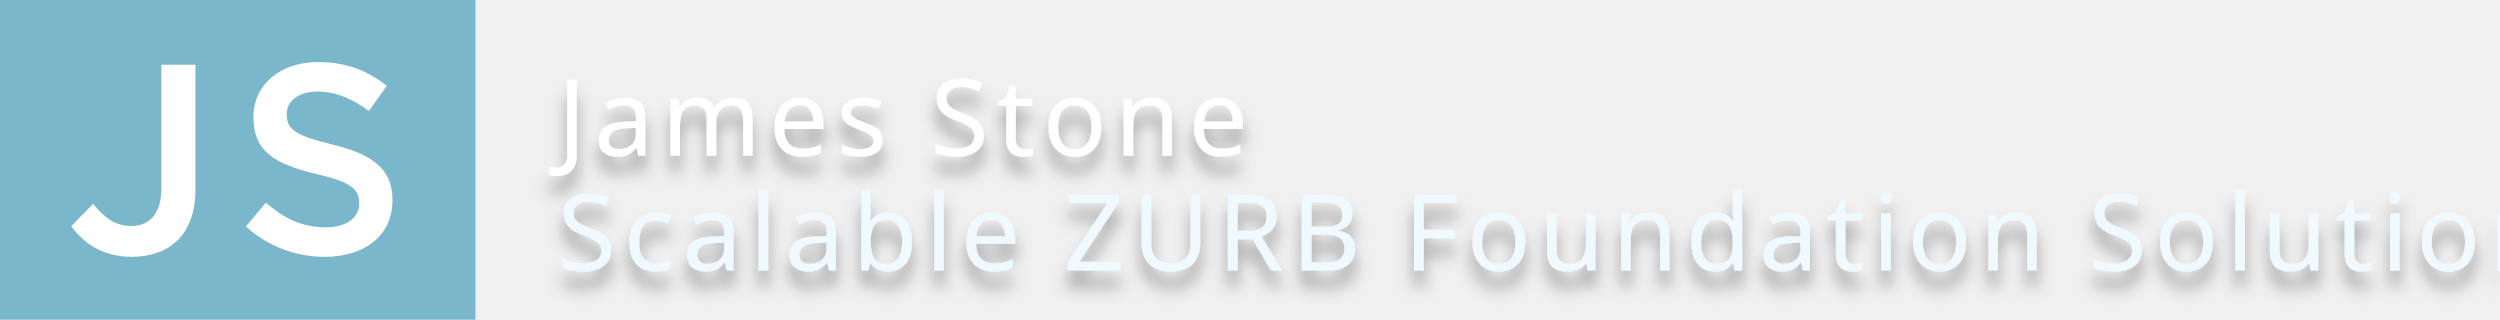
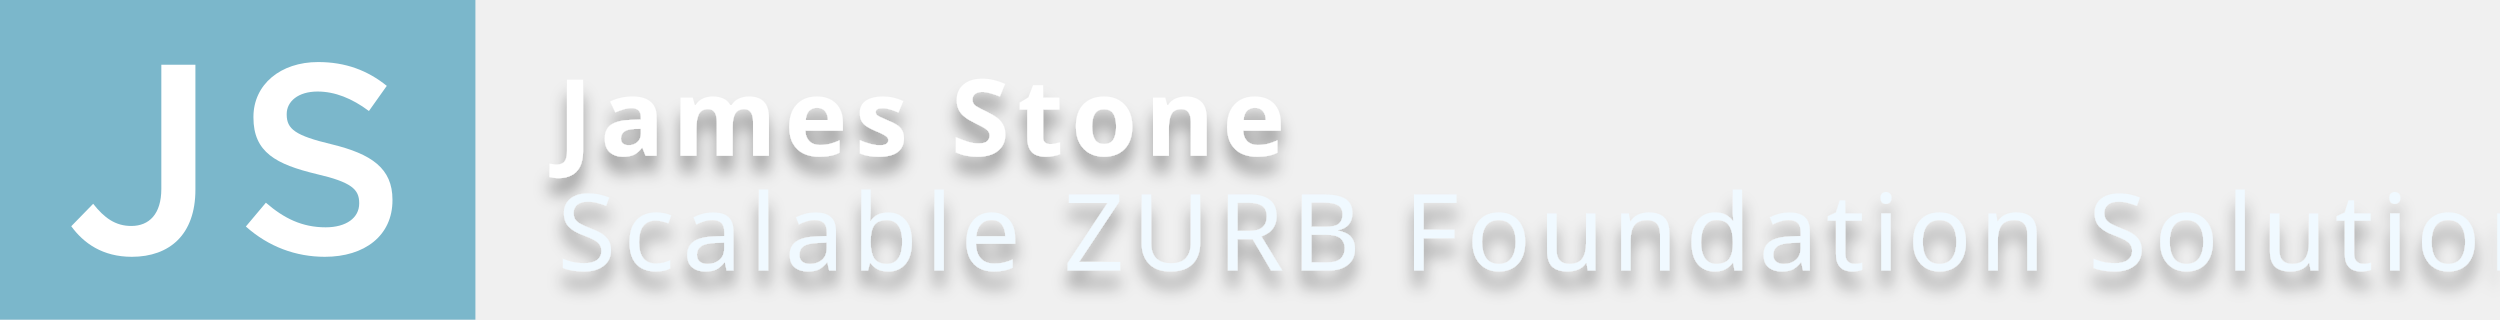
<svg xmlns="http://www.w3.org/2000/svg" width="305px" height="39px" viewBox="0 0 305 39" version="1.1">
  <defs>
    <filter x="-50%" y="-50%" width="200%" height="200%" filterUnits="objectBoundingBox" id="filter-1">
      <feOffset dx="0" dy="2" in="SourceAlpha" result="shadowOffsetOuter1" />
      <feGaussianBlur stdDeviation="1" in="shadowOffsetOuter1" result="shadowBlurOuter1" />
      <feColorMatrix values="0 0 0 0 0   0 0 0 0 0   0 0 0 0 0  0 0 0 0.35 0" in="shadowBlurOuter1" type="matrix" result="shadowMatrixOuter1" />
      <feMerge>
        <feMergeNode in="shadowMatrixOuter1" />
        <feMergeNode in="SourceGraphic" />
      </feMerge>
    </filter>
  </defs>
  <g id="Page-1" stroke="none" stroke-width="1" fill="none" fill-rule="evenodd">
    <g id="Asset-Prep" transform="translate(-687, -215)">
      <g id="js-logo-white-text" transform="translate(687, 215)">
-         <text id="text" fill="white" filter="url(#filter-1)" font-family="Proxima Nova" font-size="13" font-weight="526" line-spacing="14" letter-spacing="0.929">
+         <text id="text" fill="white" filter="url(#filter-1)" font-family="Proxima Nova" font-size="13" font-weight="600" line-spacing="14" letter-spacing="0.929">
          <tspan x="68" y="19" fill="#FFFFFF">James Stone</tspan>
-           <tspan x="68.013" y="33" font-weight="260" fill="#F0F9FF">Scalable ZURB Foundation Solutions</tspan>
+           <tspan x="68.013" y="33" font-weight="300" fill="#F0F9FF">Scalable ZURB Foundation Solutions</tspan>
        </text>
        <rect id="box" fill="#7BB7CB" x="0" y="0" width="58" height="39" />
        <path d="M39.631,31.33 C44.482,31.33 47.881,28.756 47.881,24.433 L47.881,24.367 C47.881,20.539 45.34,18.79 40.456,17.602 C36.034,16.546 34.978,15.754 34.978,13.972 L34.978,13.906 C34.978,12.388 36.364,11.167 38.74,11.167 C40.852,11.167 42.931,11.992 45.01,13.543 L47.188,10.474 C44.845,8.593 42.172,7.57 38.806,7.57 C34.219,7.57 30.919,10.309 30.919,14.269 L30.919,14.335 C30.919,18.592 33.691,20.044 38.608,21.232 C42.898,22.222 43.822,23.113 43.822,24.763 L43.822,24.829 C43.822,26.578 42.238,27.733 39.73,27.733 C36.859,27.733 34.648,26.644 32.437,24.73 L29.995,27.634 C32.767,30.109 36.1,31.33 39.631,31.33 L39.631,31.33 Z" id="s" fill="#FFFFFF" />
        <path d="M16.085,31.33 C18.395,31.33 20.342,30.637 21.695,29.284 C23.048,27.931 23.84,25.885 23.84,23.146 L23.84,7.9 L19.682,7.9 L19.682,23.047 C19.682,26.116 18.197,27.568 16.019,27.568 C14.072,27.568 12.719,26.578 11.366,24.862 L8.693,27.601 C10.211,29.68 12.521,31.33 16.085,31.33 L16.085,31.33 Z" id="j" fill="#FFFFFF" />
      </g>
    </g>
  </g>
</svg>
